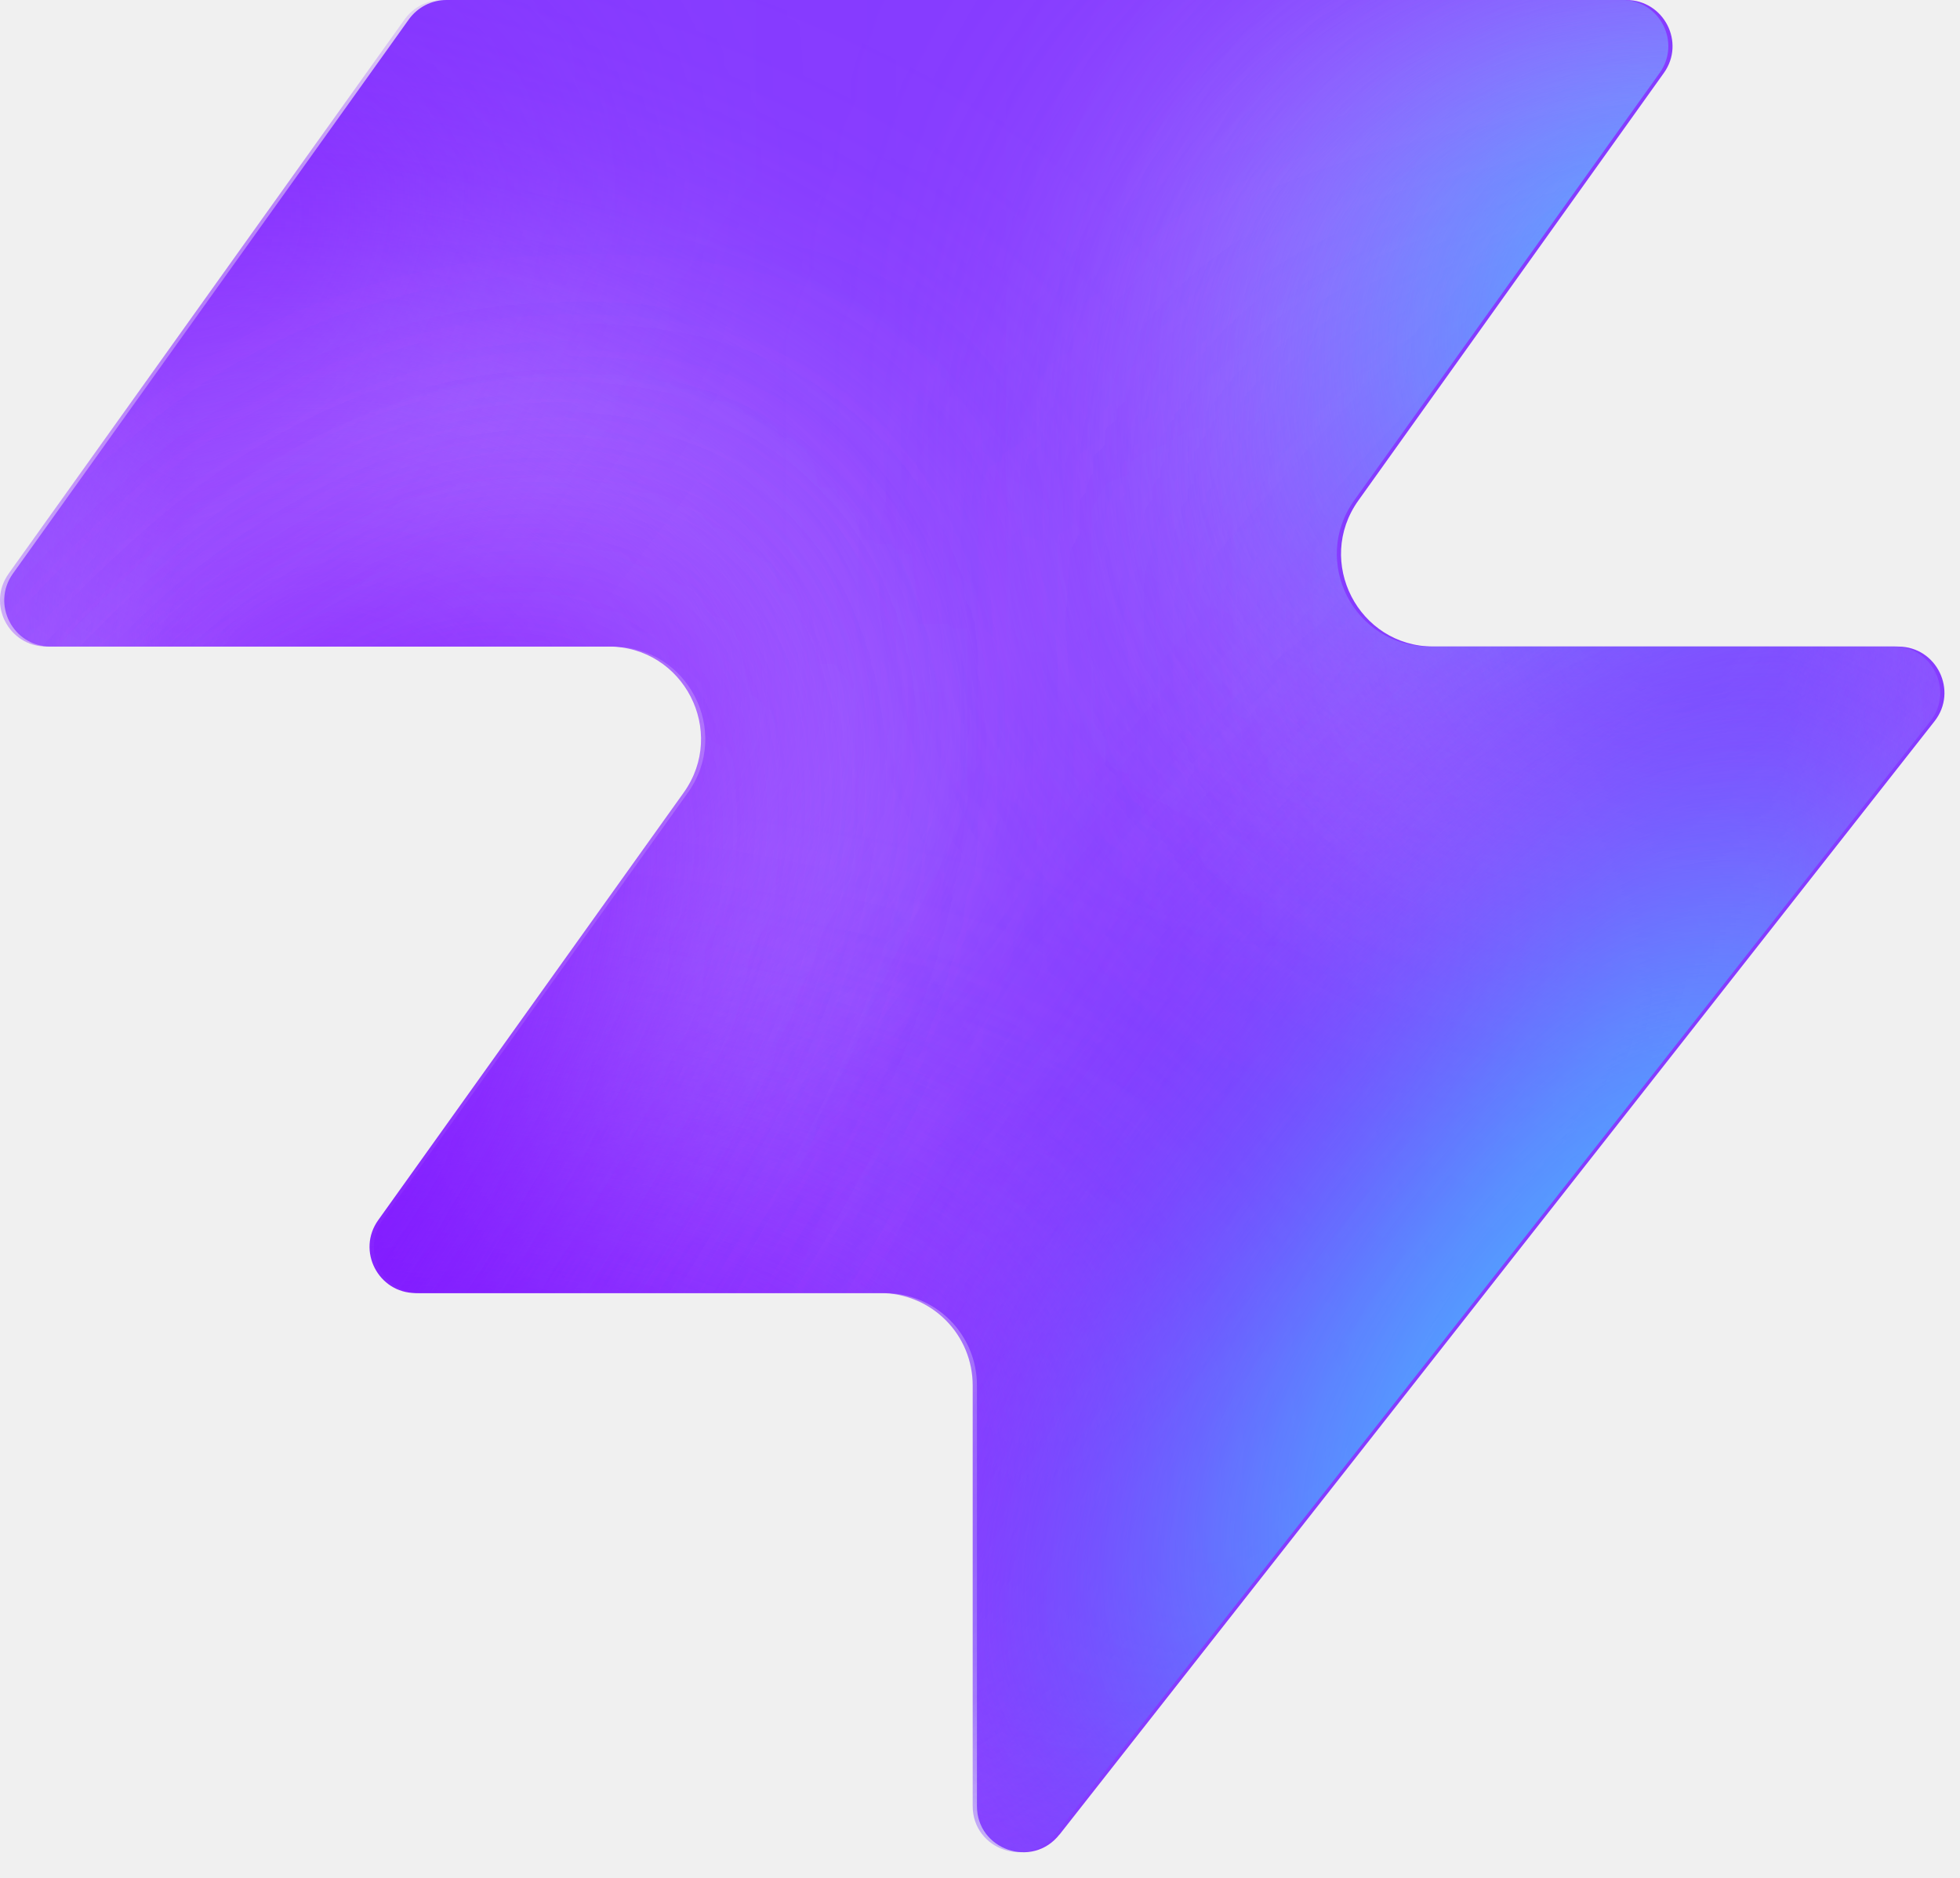
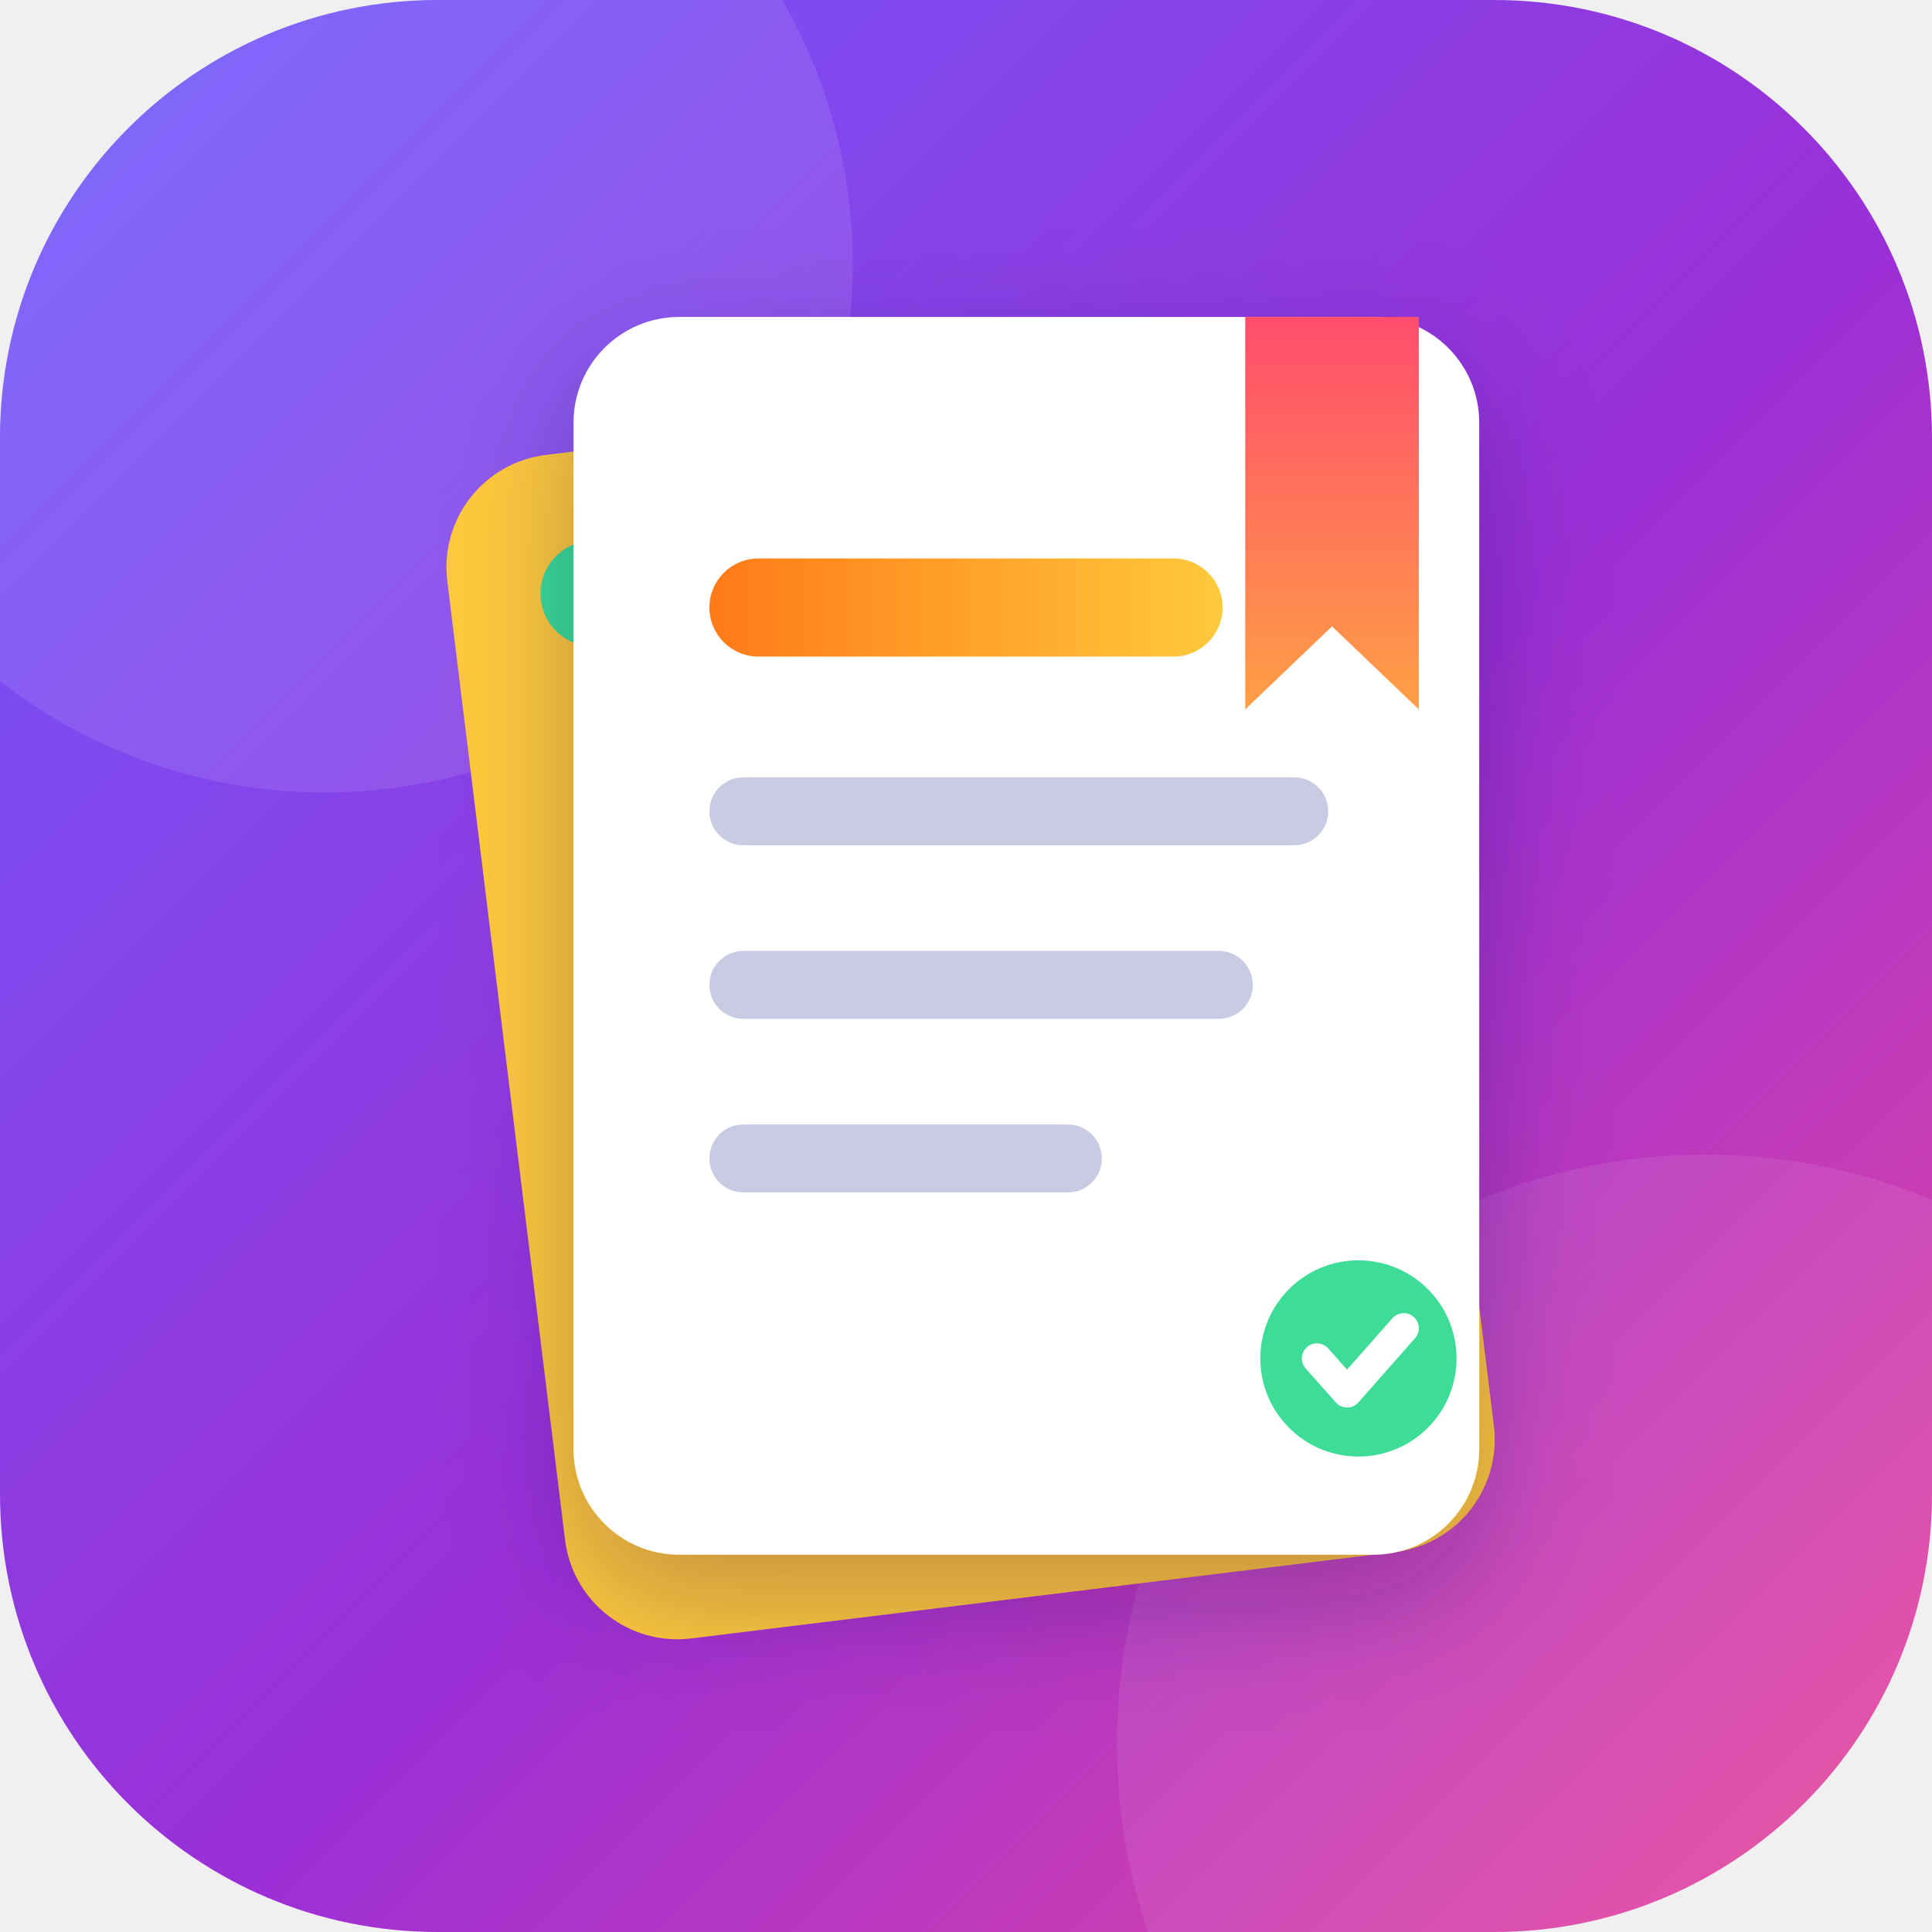
- <svg xmlns="http://www.w3.org/2000/svg" width="48" height="46" fill="none" viewBox="0 0 48 46">
-   <path fill="#863bff" d="M25.946 44.938c-.664.845-2.021.375-2.021-.698V33.937a2.26 2.26 0 0 0-2.262-2.262H10.287c-.92 0-1.456-1.04-.92-1.788l7.48-10.471c1.07-1.497 0-3.578-1.842-3.578H1.237c-.92 0-1.456-1.04-.92-1.788L10.013.474c.214-.297.556-.474.92-.474h28.894c.92 0 1.456 1.04.92 1.788l-7.48 10.471c-1.07 1.498 0 3.579 1.842 3.579h11.377c.943 0 1.473 1.088.89 1.83L25.947 44.94z" style="fill:#863bff;fill:color(display-p3 .525 .23 1);fill-opacity:1" />
-   <mask id="a" width="48" height="46" x="0" y="0" maskUnits="userSpaceOnUse" style="mask-type:alpha">
-     <path fill="#000" d="M25.842 44.938c-.664.844-2.021.375-2.021-.698V33.937a2.26 2.26 0 0 0-2.262-2.262H10.183c-.92 0-1.456-1.04-.92-1.788l7.48-10.471c1.07-1.498 0-3.579-1.842-3.579H1.133c-.92 0-1.456-1.04-.92-1.787L9.91.473c.214-.297.556-.474.92-.474h28.894c.92 0 1.456 1.04.92 1.788l-7.48 10.471c-1.07 1.498 0 3.578 1.842 3.578h11.377c.943 0 1.473 1.088.89 1.832L25.843 44.94z" style="fill:#000;fill-opacity:1" />
-   </mask>
-   <g mask="url(#a)">
-     <g filter="url(#b)">
-       <ellipse cx="5.508" cy="14.704" fill="#ede6ff" rx="5.508" ry="14.704" style="fill:#ede6ff;fill:color(display-p3 .927 .903 1);fill-opacity:1" transform="matrix(.00324 1 1 -.00324 -4.47 31.516)" />
-     </g>
-     <g filter="url(#c)">
-       <ellipse cx="10.399" cy="29.851" fill="#ede6ff" rx="10.399" ry="29.851" style="fill:#ede6ff;fill:color(display-p3 .927 .903 1);fill-opacity:1" transform="matrix(.00324 1 1 -.00324 -39.328 7.883)" />
-     </g>
-     <g filter="url(#d)">
-       <ellipse cx="5.508" cy="30.487" fill="#7e14ff" rx="5.508" ry="30.487" style="fill:#7e14ff;fill:color(display-p3 .492 .077 1);fill-opacity:1" transform="rotate(89.814 -25.913 -14.639)scale(1 -1)" />
-     </g>
-     <g filter="url(#e)">
-       <ellipse cx="5.508" cy="30.599" fill="#7e14ff" rx="5.508" ry="30.599" style="fill:#7e14ff;fill:color(display-p3 .492 .077 1);fill-opacity:1" transform="rotate(89.814 -32.644 -3.334)scale(1 -1)" />
-     </g>
-     <g filter="url(#f)">
-       <ellipse cx="5.508" cy="30.599" fill="#7e14ff" rx="5.508" ry="30.599" style="fill:#7e14ff;fill:color(display-p3 .492 .077 1);fill-opacity:1" transform="matrix(.00324 1 1 -.00324 -34.34 30.47)" />
-     </g>
-     <g filter="url(#g)">
-       <ellipse cx="14.072" cy="22.078" fill="#ede6ff" rx="14.072" ry="22.078" style="fill:#ede6ff;fill:color(display-p3 .927 .903 1);fill-opacity:1" transform="rotate(93.35 24.506 48.493)scale(-1 1)" />
-     </g>
-     <g filter="url(#h)">
-       <ellipse cx="3.47" cy="21.501" fill="#7e14ff" rx="3.47" ry="21.501" style="fill:#7e14ff;fill:color(display-p3 .492 .077 1);fill-opacity:1" transform="rotate(89.009 28.708 47.59)scale(-1 1)" />
-     </g>
-     <g filter="url(#i)">
-       <ellipse cx="3.47" cy="21.501" fill="#7e14ff" rx="3.47" ry="21.501" style="fill:#7e14ff;fill:color(display-p3 .492 .077 1);fill-opacity:1" transform="rotate(89.009 28.708 47.59)scale(-1 1)" />
-     </g>
-     <g filter="url(#j)">
-       <ellipse cx=".387" cy="8.972" fill="#7e14ff" rx="4.407" ry="29.108" style="fill:#7e14ff;fill:color(display-p3 .492 .077 1);fill-opacity:1" transform="rotate(39.51 .387 8.972)" />
-     </g>
-     <g filter="url(#k)">
-       <ellipse cx="47.523" cy="-6.092" fill="#7e14ff" rx="4.407" ry="29.108" style="fill:#7e14ff;fill:color(display-p3 .492 .077 1);fill-opacity:1" transform="rotate(37.892 47.523 -6.092)" />
-     </g>
-     <g filter="url(#l)">
-       <ellipse cx="41.412" cy="6.333" fill="#47bfff" rx="5.971" ry="9.665" style="fill:#47bfff;fill:color(display-p3 .28 .748 1);fill-opacity:1" transform="rotate(37.892 41.412 6.333)" />
-     </g>
-     <g filter="url(#m)">
-       <ellipse cx="-1.879" cy="38.332" fill="#7e14ff" rx="4.407" ry="29.108" style="fill:#7e14ff;fill:color(display-p3 .492 .077 1);fill-opacity:1" transform="rotate(37.892 -1.88 38.332)" />
-     </g>
-     <g filter="url(#n)">
-       <ellipse cx="-1.879" cy="38.332" fill="#7e14ff" rx="4.407" ry="29.108" style="fill:#7e14ff;fill:color(display-p3 .492 .077 1);fill-opacity:1" transform="rotate(37.892 -1.88 38.332)" />
-     </g>
-     <g filter="url(#o)">
-       <ellipse cx="35.651" cy="29.907" fill="#7e14ff" rx="4.407" ry="29.108" style="fill:#7e14ff;fill:color(display-p3 .492 .077 1);fill-opacity:1" transform="rotate(37.892 35.651 29.907)" />
-     </g>
-     <g filter="url(#p)">
-       <ellipse cx="38.418" cy="32.4" fill="#47bfff" rx="5.971" ry="15.297" style="fill:#47bfff;fill:color(display-p3 .28 .748 1);fill-opacity:1" transform="rotate(37.892 38.418 32.4)" />
-     </g>
+ <svg xmlns="http://www.w3.org/2000/svg" width="512" height="512" viewBox="0 0 512 512">
+   <defs>
+     <linearGradient id="bg" x1="0" y1="0" x2="1" y2="1">
+       <stop offset="0" stop-color="#6D5BFF" />
+       <stop offset="0.55" stop-color="#9B2FD6" />
+       <stop offset="1" stop-color="#EC4899" />
+     </linearGradient>
+     <linearGradient id="title" x1="0" y1="0" x2="1" y2="0">
+       <stop offset="0" stop-color="#FF7A18" />
+       <stop offset="1" stop-color="#FFC93C" />
+     </linearGradient>
+     <linearGradient id="ribbon" x1="0" y1="0" x2="0" y2="1">
+       <stop offset="0" stop-color="#FF4D6D" />
+       <stop offset="1" stop-color="#FF9F45" />
+     </linearGradient>
+     <filter id="shadow" x="-30%" y="-30%" width="160%" height="160%">
+       <feDropShadow dx="0" dy="12" stdDeviation="16" flood-color="#2A0B4E" flood-opacity="0.28" />
+     </filter>
+     <clipPath id="tile">
+       <rect width="512" height="512" rx="116" />
+     </clipPath>
+   </defs>
+   <rect width="512" height="512" rx="116" fill="url(#bg)" />
+   <g clip-path="url(#tile)">
+     <circle cx="86" cy="70" r="140" fill="#FFFFFF" opacity="0.10" />
+     <circle cx="452" cy="462" r="156" fill="#FFFFFF" opacity="0.08" />
  </g>
-   <defs>
-     <filter id="b" width="60.045" height="41.654" x="-19.77" y="16.149" color-interpolation-filters="sRGB" filterUnits="userSpaceOnUse">
-       <feFlood flood-opacity="0" result="BackgroundImageFix" />
-       <feBlend in="SourceGraphic" in2="BackgroundImageFix" result="shape" />
-       <feGaussianBlur result="effect1_foregroundBlur_2002_17158" stdDeviation="7.659" />
-     </filter>
-     <filter id="c" width="90.34" height="51.437" x="-54.613" y="-7.533" color-interpolation-filters="sRGB" filterUnits="userSpaceOnUse">
-       <feFlood flood-opacity="0" result="BackgroundImageFix" />
-       <feBlend in="SourceGraphic" in2="BackgroundImageFix" result="shape" />
-       <feGaussianBlur result="effect1_foregroundBlur_2002_17158" stdDeviation="7.659" />
-     </filter>
-     <filter id="d" width="79.355" height="29.4" x="-49.64" y="2.03" color-interpolation-filters="sRGB" filterUnits="userSpaceOnUse">
-       <feFlood flood-opacity="0" result="BackgroundImageFix" />
-       <feBlend in="SourceGraphic" in2="BackgroundImageFix" result="shape" />
-       <feGaussianBlur result="effect1_foregroundBlur_2002_17158" stdDeviation="4.596" />
-     </filter>
-     <filter id="e" width="79.579" height="29.4" x="-45.045" y="20.029" color-interpolation-filters="sRGB" filterUnits="userSpaceOnUse">
-       <feFlood flood-opacity="0" result="BackgroundImageFix" />
-       <feBlend in="SourceGraphic" in2="BackgroundImageFix" result="shape" />
-       <feGaussianBlur result="effect1_foregroundBlur_2002_17158" stdDeviation="4.596" />
-     </filter>
-     <filter id="f" width="79.579" height="29.4" x="-43.513" y="21.178" color-interpolation-filters="sRGB" filterUnits="userSpaceOnUse">
-       <feFlood flood-opacity="0" result="BackgroundImageFix" />
-       <feBlend in="SourceGraphic" in2="BackgroundImageFix" result="shape" />
-       <feGaussianBlur result="effect1_foregroundBlur_2002_17158" stdDeviation="4.596" />
-     </filter>
-     <filter id="g" width="74.749" height="58.852" x="15.756" y="-17.901" color-interpolation-filters="sRGB" filterUnits="userSpaceOnUse">
-       <feFlood flood-opacity="0" result="BackgroundImageFix" />
-       <feBlend in="SourceGraphic" in2="BackgroundImageFix" result="shape" />
-       <feGaussianBlur result="effect1_foregroundBlur_2002_17158" stdDeviation="7.659" />
-     </filter>
-     <filter id="h" width="61.377" height="25.362" x="23.548" y="2.284" color-interpolation-filters="sRGB" filterUnits="userSpaceOnUse">
-       <feFlood flood-opacity="0" result="BackgroundImageFix" />
-       <feBlend in="SourceGraphic" in2="BackgroundImageFix" result="shape" />
-       <feGaussianBlur result="effect1_foregroundBlur_2002_17158" stdDeviation="4.596" />
-     </filter>
-     <filter id="i" width="61.377" height="25.362" x="23.548" y="2.284" color-interpolation-filters="sRGB" filterUnits="userSpaceOnUse">
-       <feFlood flood-opacity="0" result="BackgroundImageFix" />
-       <feBlend in="SourceGraphic" in2="BackgroundImageFix" result="shape" />
-       <feGaussianBlur result="effect1_foregroundBlur_2002_17158" stdDeviation="4.596" />
-     </filter>
-     <filter id="j" width="56.045" height="63.649" x="-27.636" y="-22.853" color-interpolation-filters="sRGB" filterUnits="userSpaceOnUse">
-       <feFlood flood-opacity="0" result="BackgroundImageFix" />
-       <feBlend in="SourceGraphic" in2="BackgroundImageFix" result="shape" />
-       <feGaussianBlur result="effect1_foregroundBlur_2002_17158" stdDeviation="4.596" />
-     </filter>
-     <filter id="k" width="54.814" height="64.646" x="20.116" y="-38.415" color-interpolation-filters="sRGB" filterUnits="userSpaceOnUse">
-       <feFlood flood-opacity="0" result="BackgroundImageFix" />
-       <feBlend in="SourceGraphic" in2="BackgroundImageFix" result="shape" />
-       <feGaussianBlur result="effect1_foregroundBlur_2002_17158" stdDeviation="4.596" />
-     </filter>
-     <filter id="l" width="33.541" height="35.313" x="24.641" y="-11.323" color-interpolation-filters="sRGB" filterUnits="userSpaceOnUse">
-       <feFlood flood-opacity="0" result="BackgroundImageFix" />
-       <feBlend in="SourceGraphic" in2="BackgroundImageFix" result="shape" />
-       <feGaussianBlur result="effect1_foregroundBlur_2002_17158" stdDeviation="4.596" />
-     </filter>
-     <filter id="m" width="54.814" height="64.646" x="-29.286" y="6.009" color-interpolation-filters="sRGB" filterUnits="userSpaceOnUse">
-       <feFlood flood-opacity="0" result="BackgroundImageFix" />
-       <feBlend in="SourceGraphic" in2="BackgroundImageFix" result="shape" />
-       <feGaussianBlur result="effect1_foregroundBlur_2002_17158" stdDeviation="4.596" />
-     </filter>
-     <filter id="n" width="54.814" height="64.646" x="-29.286" y="6.009" color-interpolation-filters="sRGB" filterUnits="userSpaceOnUse">
-       <feFlood flood-opacity="0" result="BackgroundImageFix" />
-       <feBlend in="SourceGraphic" in2="BackgroundImageFix" result="shape" />
-       <feGaussianBlur result="effect1_foregroundBlur_2002_17158" stdDeviation="4.596" />
-     </filter>
-     <filter id="o" width="54.814" height="64.646" x="8.244" y="-2.416" color-interpolation-filters="sRGB" filterUnits="userSpaceOnUse">
-       <feFlood flood-opacity="0" result="BackgroundImageFix" />
-       <feBlend in="SourceGraphic" in2="BackgroundImageFix" result="shape" />
-       <feGaussianBlur result="effect1_foregroundBlur_2002_17158" stdDeviation="4.596" />
-     </filter>
-     <filter id="p" width="39.409" height="43.623" x="18.713" y="10.588" color-interpolation-filters="sRGB" filterUnits="userSpaceOnUse">
-       <feFlood flood-opacity="0" result="BackgroundImageFix" />
-       <feBlend in="SourceGraphic" in2="BackgroundImageFix" result="shape" />
-       <feGaussianBlur result="effect1_foregroundBlur_2002_17158" stdDeviation="4.596" />
-     </filter>
-   </defs>
+   <g transform="rotate(-7 256 256)">
+     <rect x="132" y="108" width="248" height="316" rx="30" fill="#FFC93C" />
+     <circle cx="170" cy="146" r="14" fill="#3DDC97" />
+   </g>
+   <g filter="url(#shadow)">
+     <rect x="152" y="84" width="240" height="328" rx="28" fill="#FFFFFF" />
+   </g>
+   <rect x="188" y="148" width="136" height="26" rx="13" fill="url(#title)" />
+   <rect x="188" y="206" width="164" height="18" rx="9" fill="#C9CBE3" />
+   <rect x="188" y="252" width="144" height="18" rx="9" fill="#C9CBE3" />
+   <rect x="188" y="298" width="104" height="18" rx="9" fill="#C9CBE3" />
+   <path d="M330 84h46v104l-23-22-23 22z" fill="url(#ribbon)" />
+   <circle cx="360" cy="360" r="26" fill="#3DDC97" />
+   <path d="M349 360l8 9 15-17" fill="none" stroke="#FFFFFF" stroke-width="8" stroke-linecap="round" stroke-linejoin="round" />
</svg>
